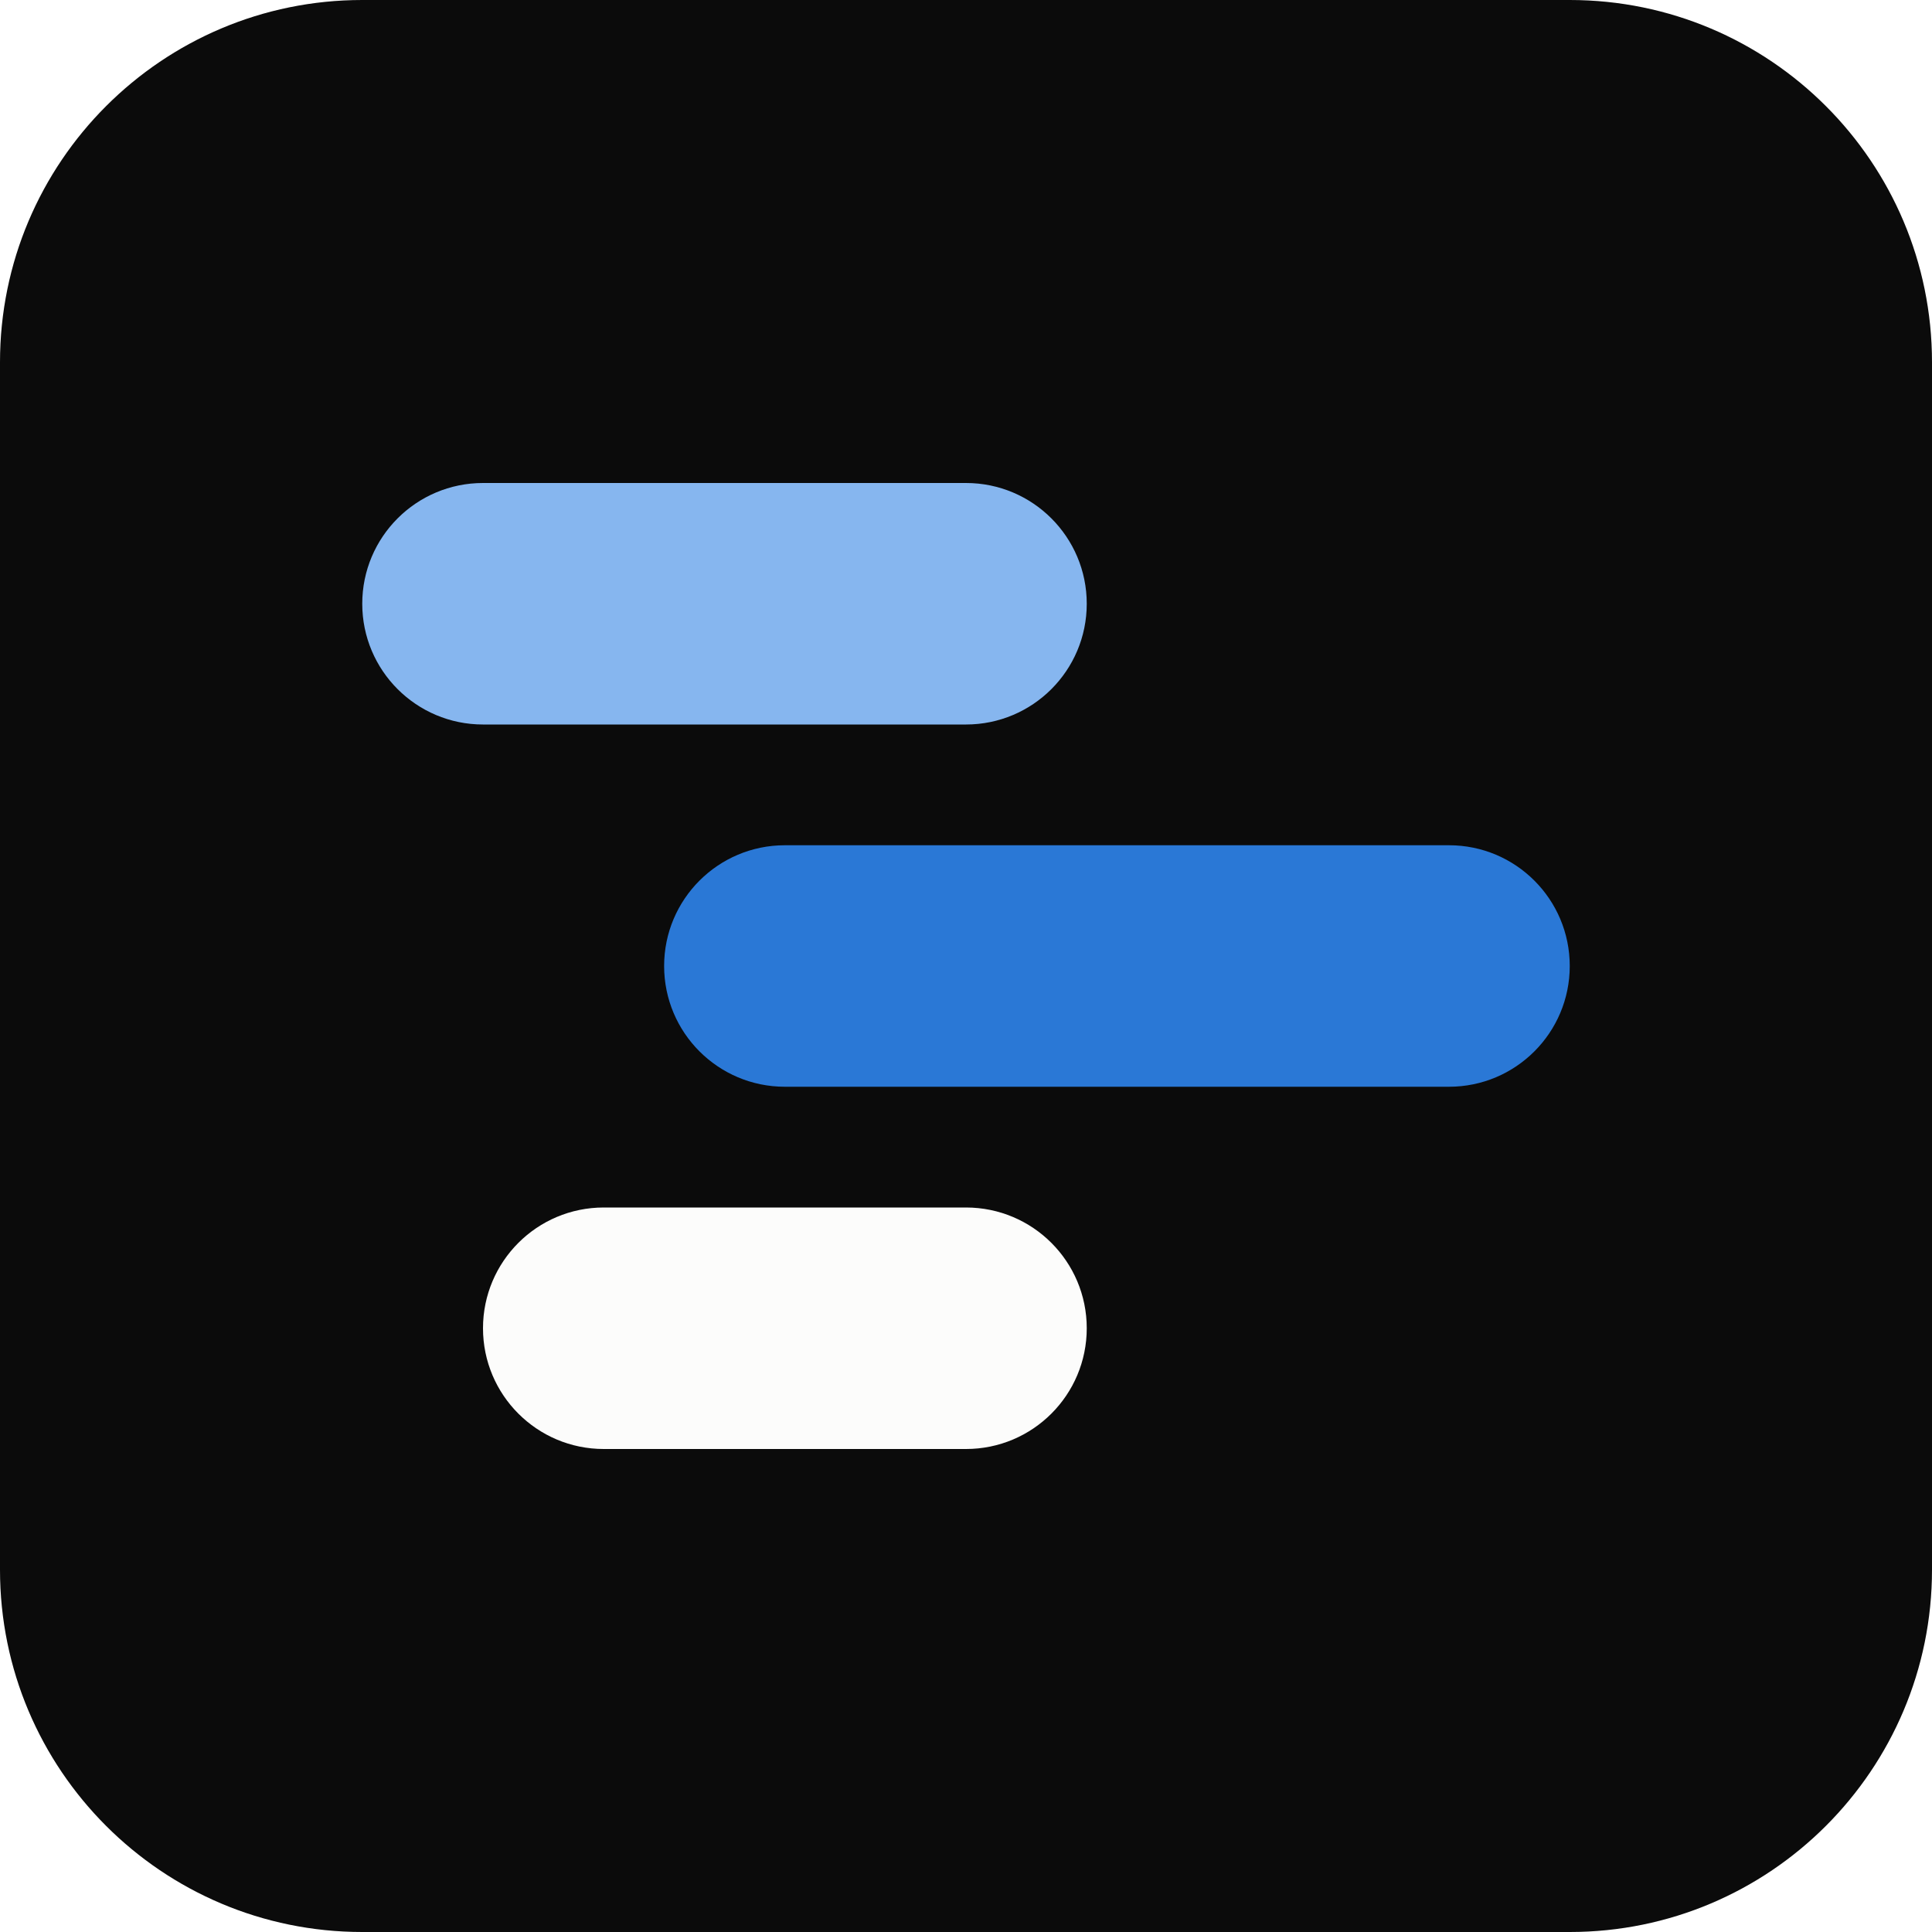
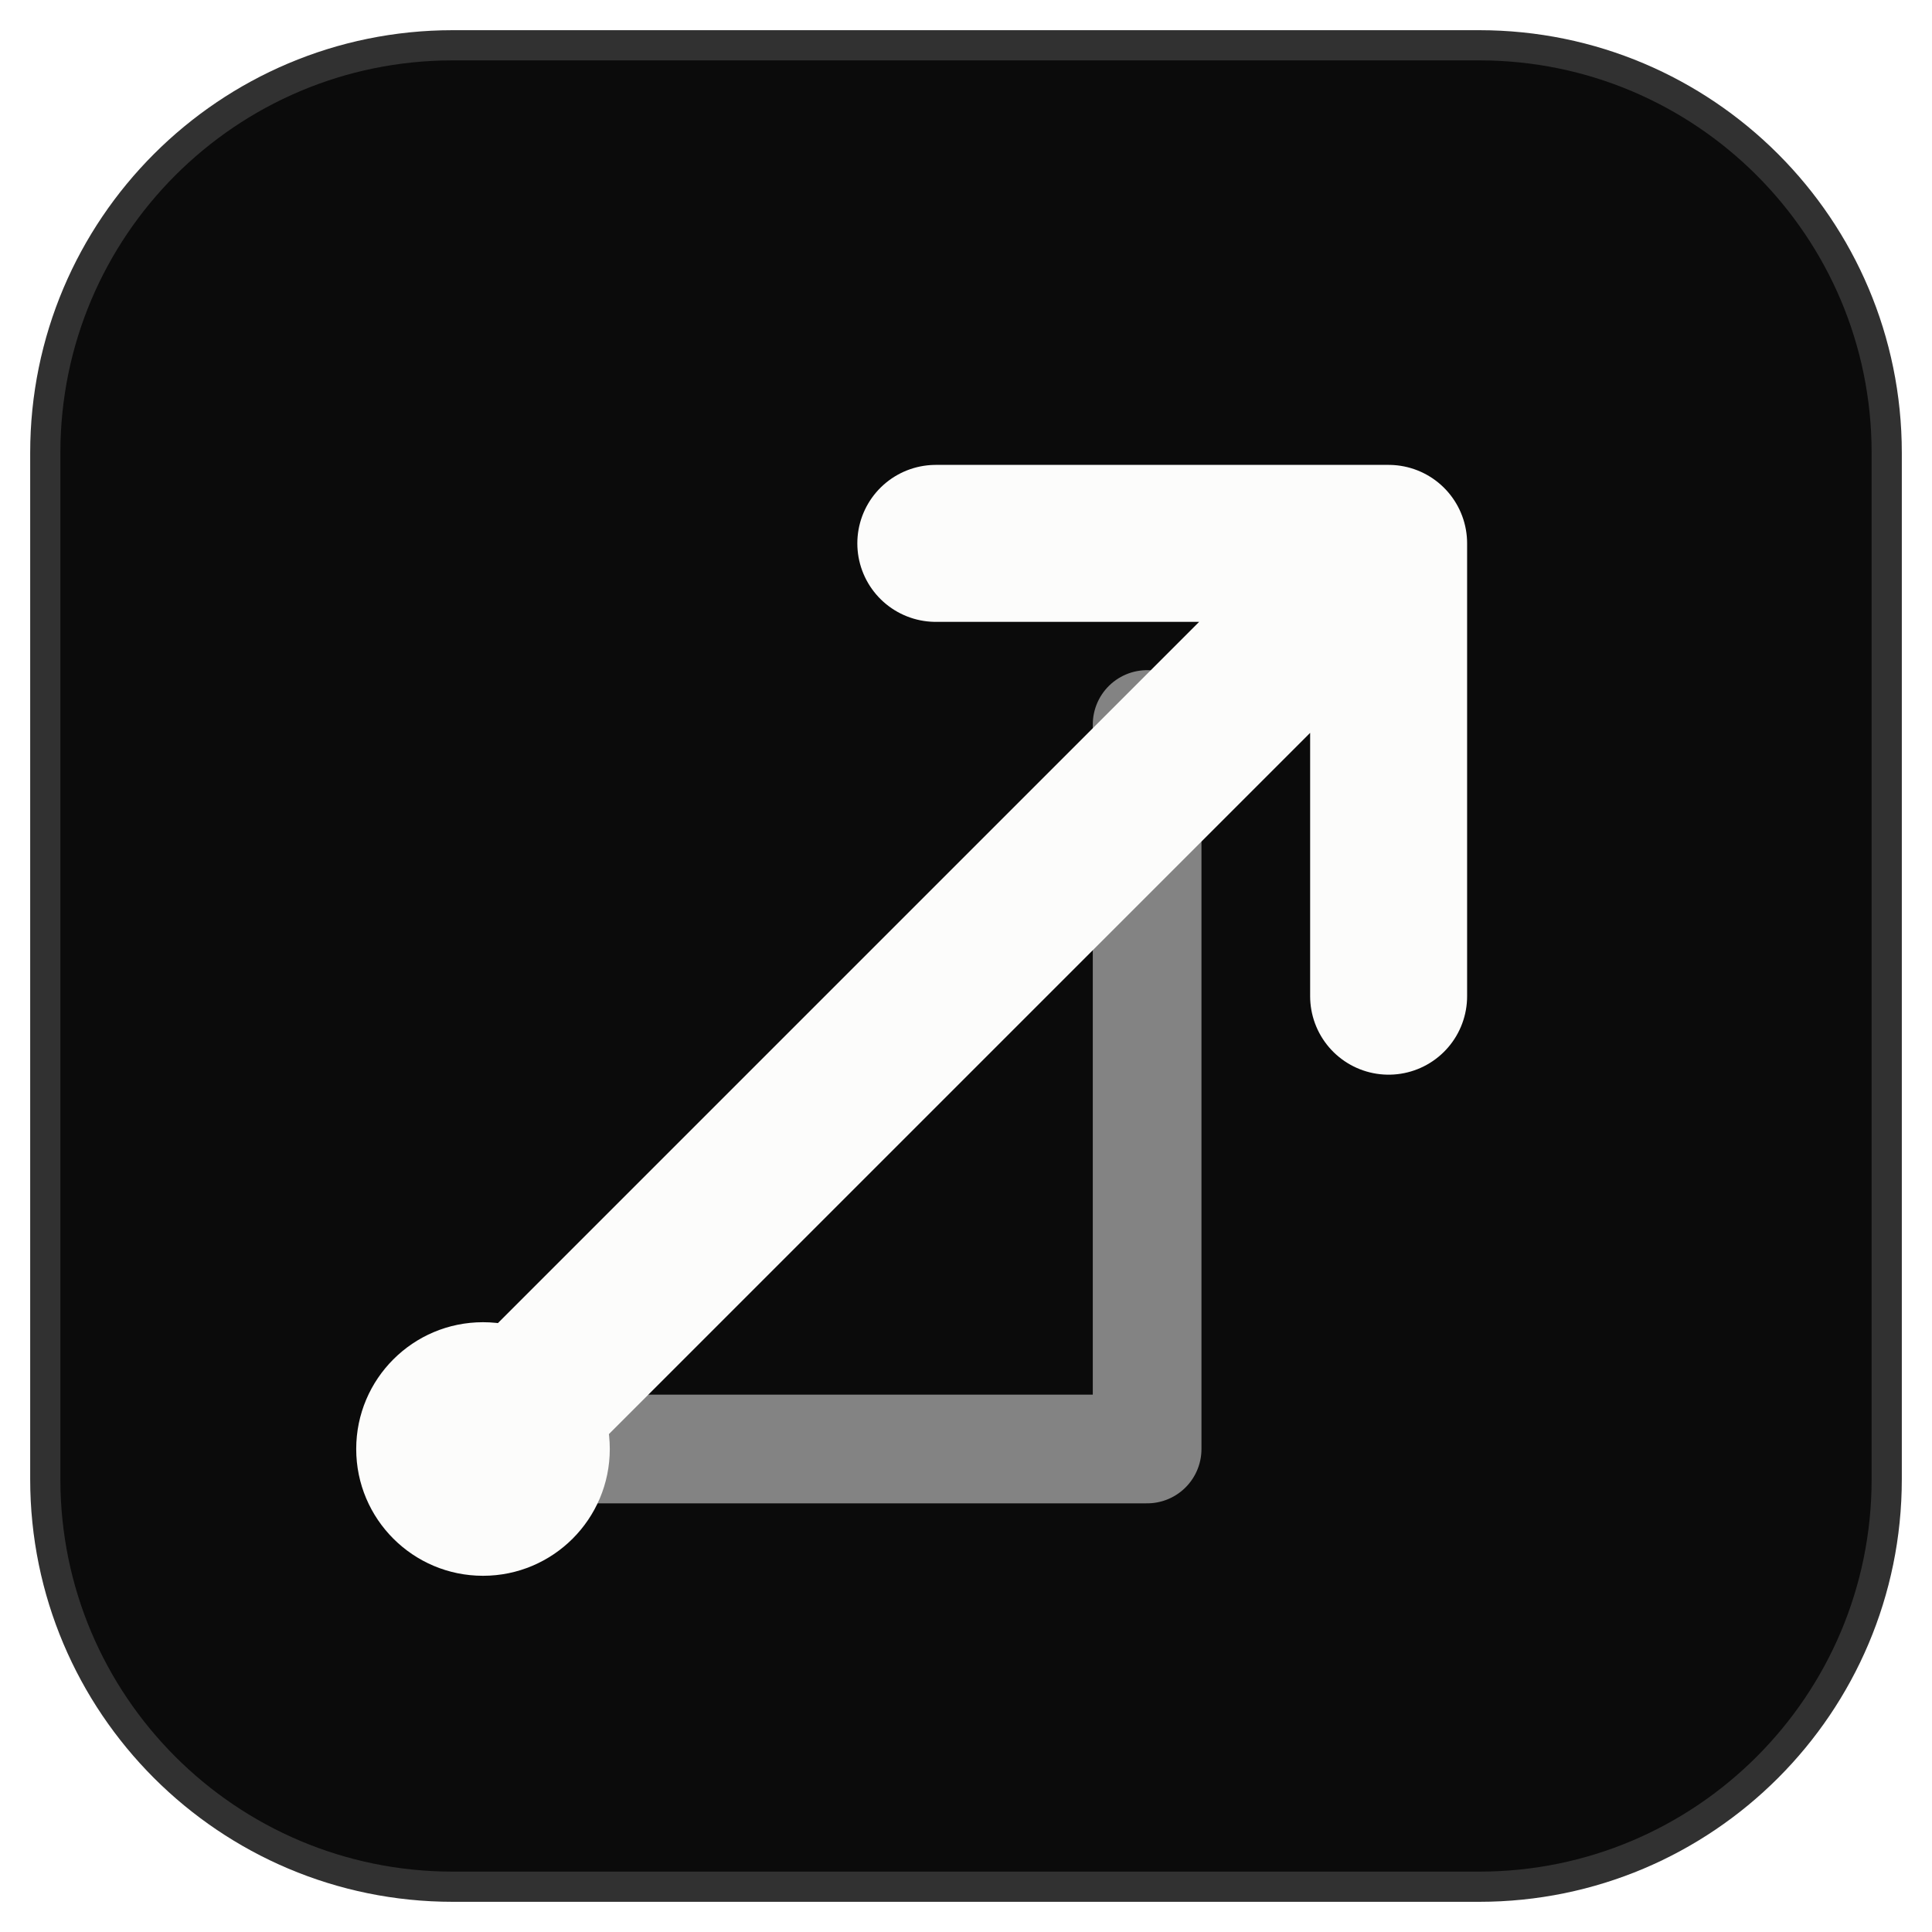
<svg xmlns="http://www.w3.org/2000/svg" viewBox="0 0 32 32">
-   <rect width="32" height="32" rx="6" fill="#0b0b0b" />
-   <rect x="6" y="8" width="12" height="4" rx="2" fill="#86b6ef" />
-   <rect x="11" y="14" width="15" height="4" rx="2" fill="#2a78d6" />
-   <rect x="8" y="20" width="10" height="4" rx="2" fill="#fcfcfb" />
+   <rect x=".5" y=".5" width="31" height="31" rx="7" fill="#0b0b0b" stroke="#fcfcfb" stroke-opacity=".16" />
+   <g fill="none" stroke="#fcfcfb" stroke-linecap="round" stroke-linejoin="round" transform="translate(4 4)">
+     <path d="M4 20h11M15 20V8" stroke-width="1.8" opacity=".5" />
+     <path d="M4 20 18.5 5.5M11.5 5h7.5v7.5" stroke-width="2.6" />
+     <circle cx="4" cy="20" r="2.1" fill="#fcfcfb" stroke="none" />
+   </g>
</svg>
